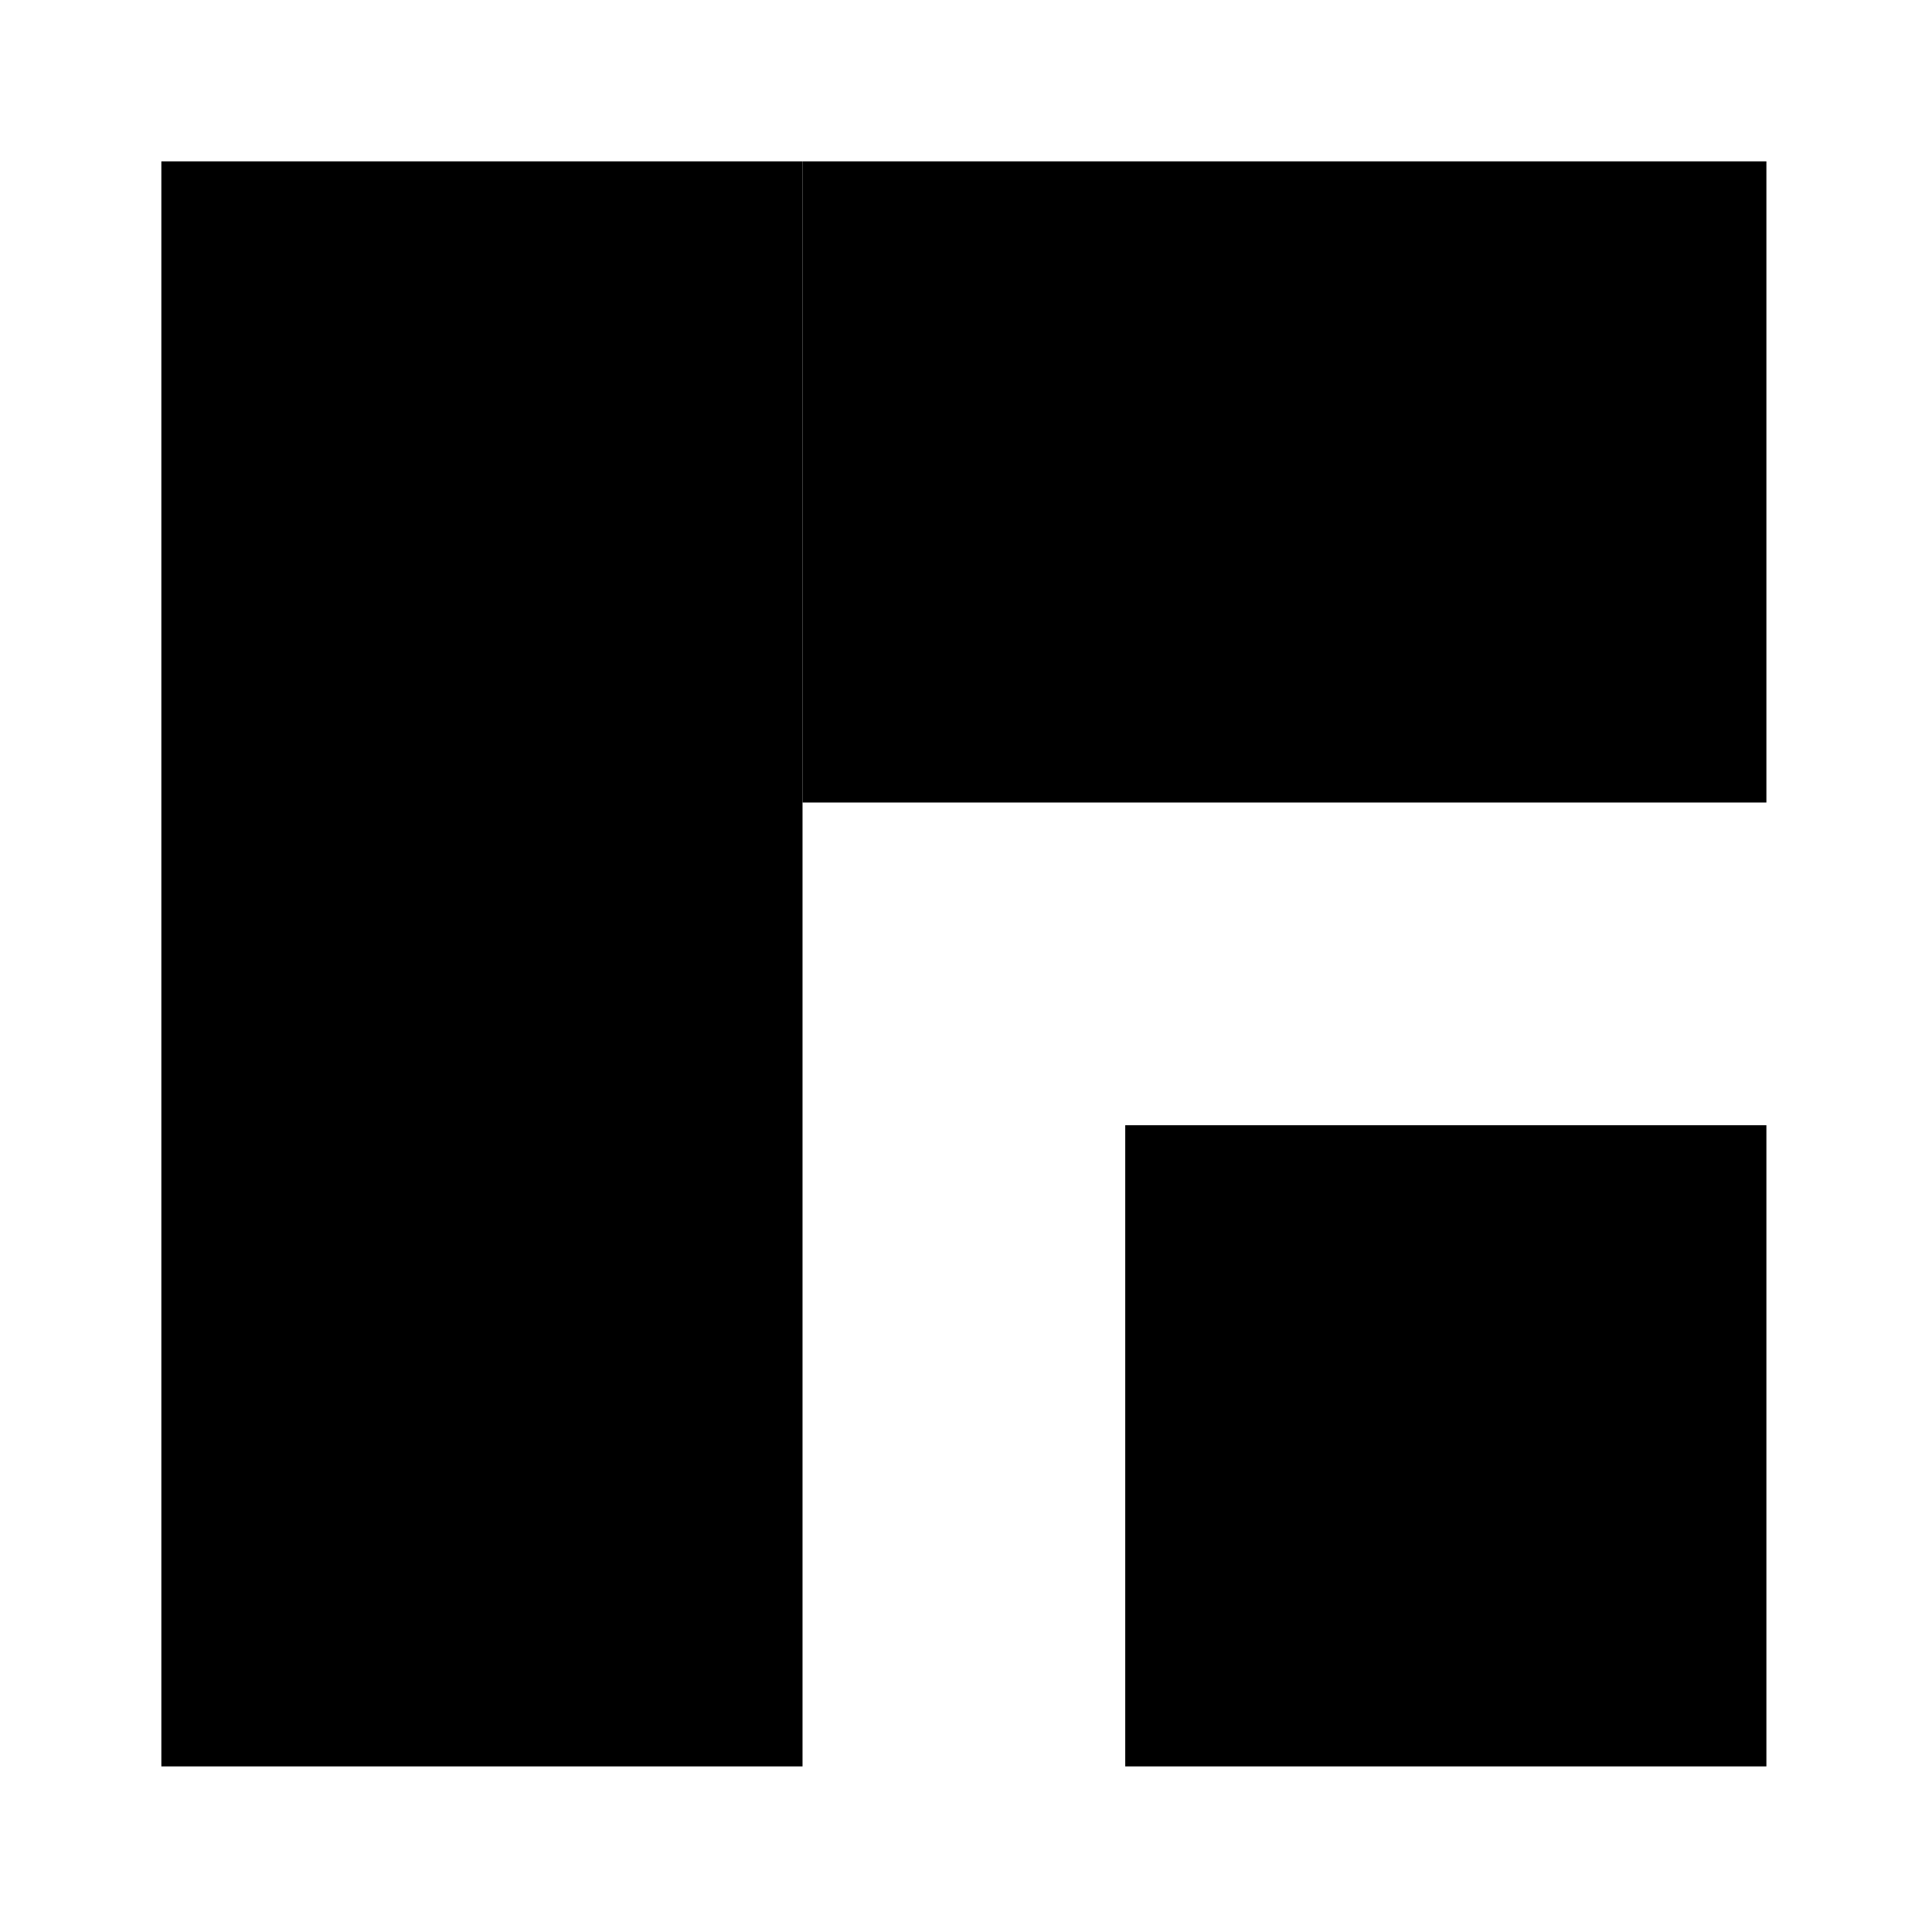
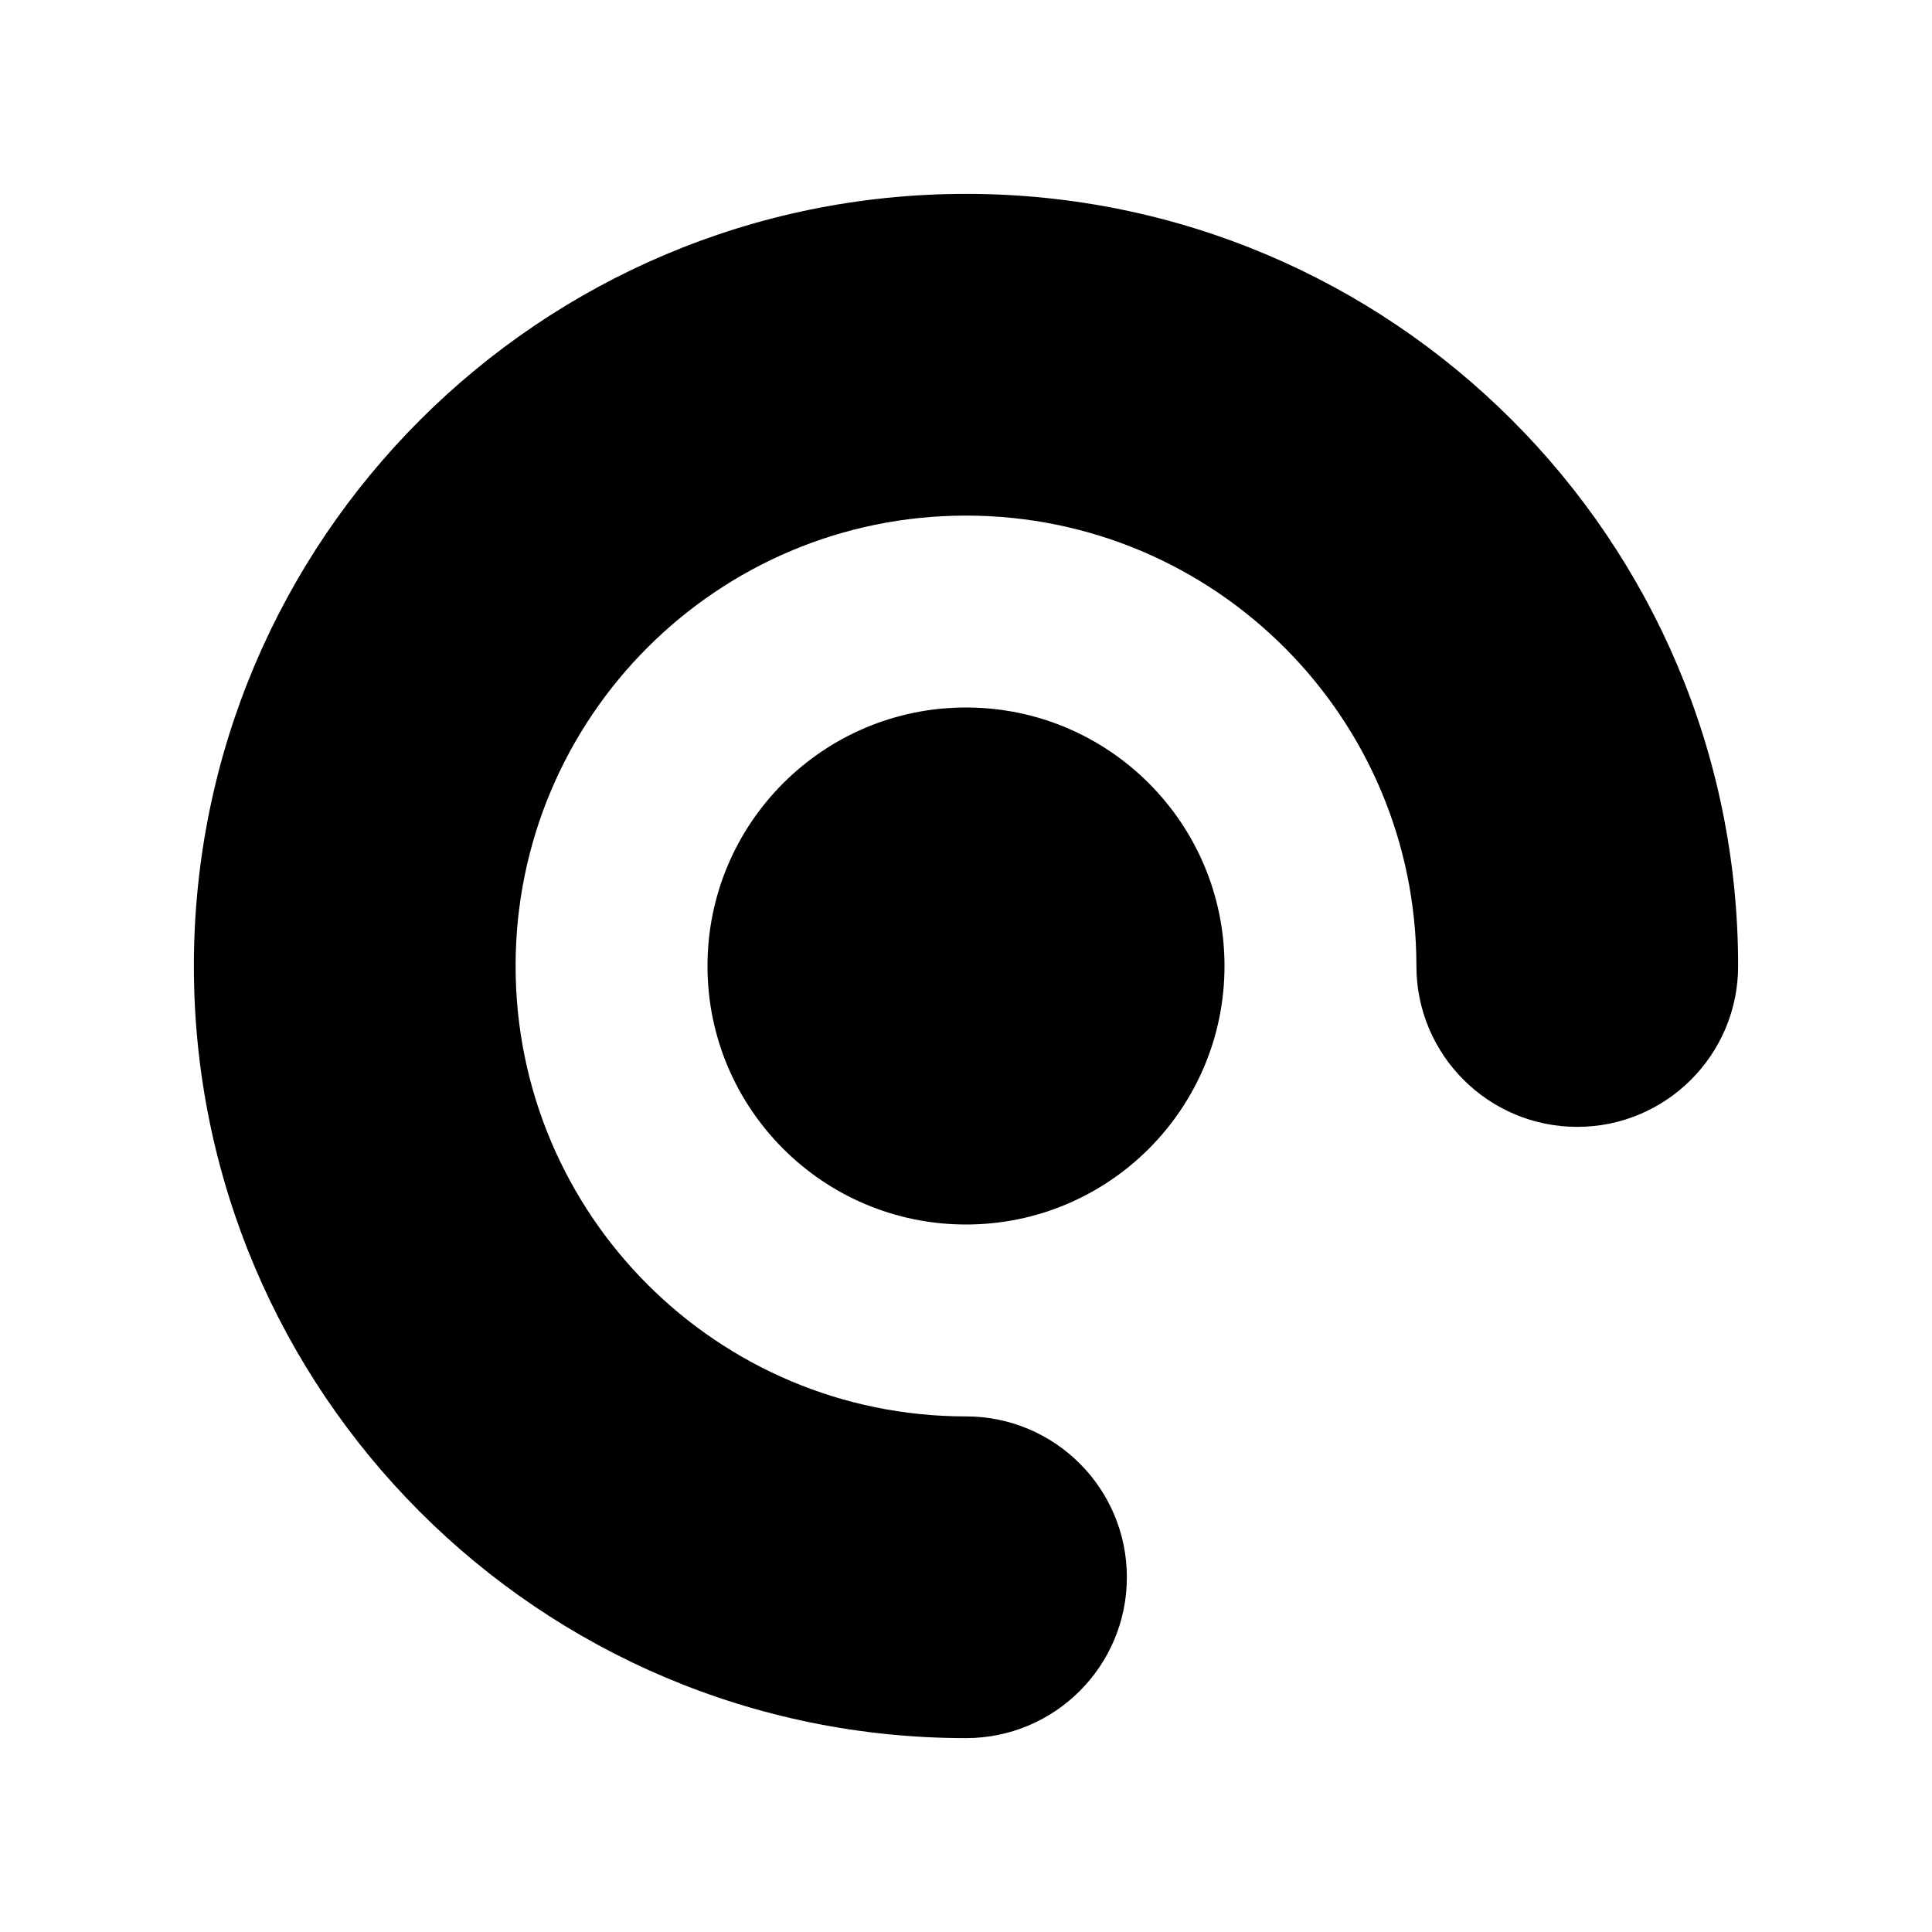
- <svg xmlns="http://www.w3.org/2000/svg" width="455" height="455" overflow="hidden">
-   <g transform="translate(-413 -133)">
-     <rect x="602" y="171" width="227" height="151" />
-     <rect x="678" y="398" width="151" height="151" />
-     <rect x="451" y="171" width="151" height="378" />
+ <svg xmlns="http://www.w3.org/2000/svg" width="568" height="568" overflow="hidden">
+   <g transform="translate(-356 -76)">
+     <path d="M640 133C765.369 133 867 234.631 867 360 867 386.118 845.827 407.292 819.708 407.292 793.59 407.292 772.417 386.118 772.417 360 772.417 286.868 713.132 227.583 640 227.583 566.868 227.583 507.583 286.868 507.583 360 507.583 433.132 566.868 492.417 640 492.417 666.118 492.417 687.292 513.59 687.292 539.708 687.292 565.827 666.118 587 640 587 514.631 587 413 485.369 413 360 413 234.631 514.631 133 640 133Z" fill-rule="evenodd" />
+     <path d="M564 360C564 318.026 598.026 284 640 284 681.974 284 716 318.026 716 360 716 401.974 681.974 436 640 436 598.026 436 564 401.974 564 360Z" fill-rule="evenodd" />
  </g>
</svg>
